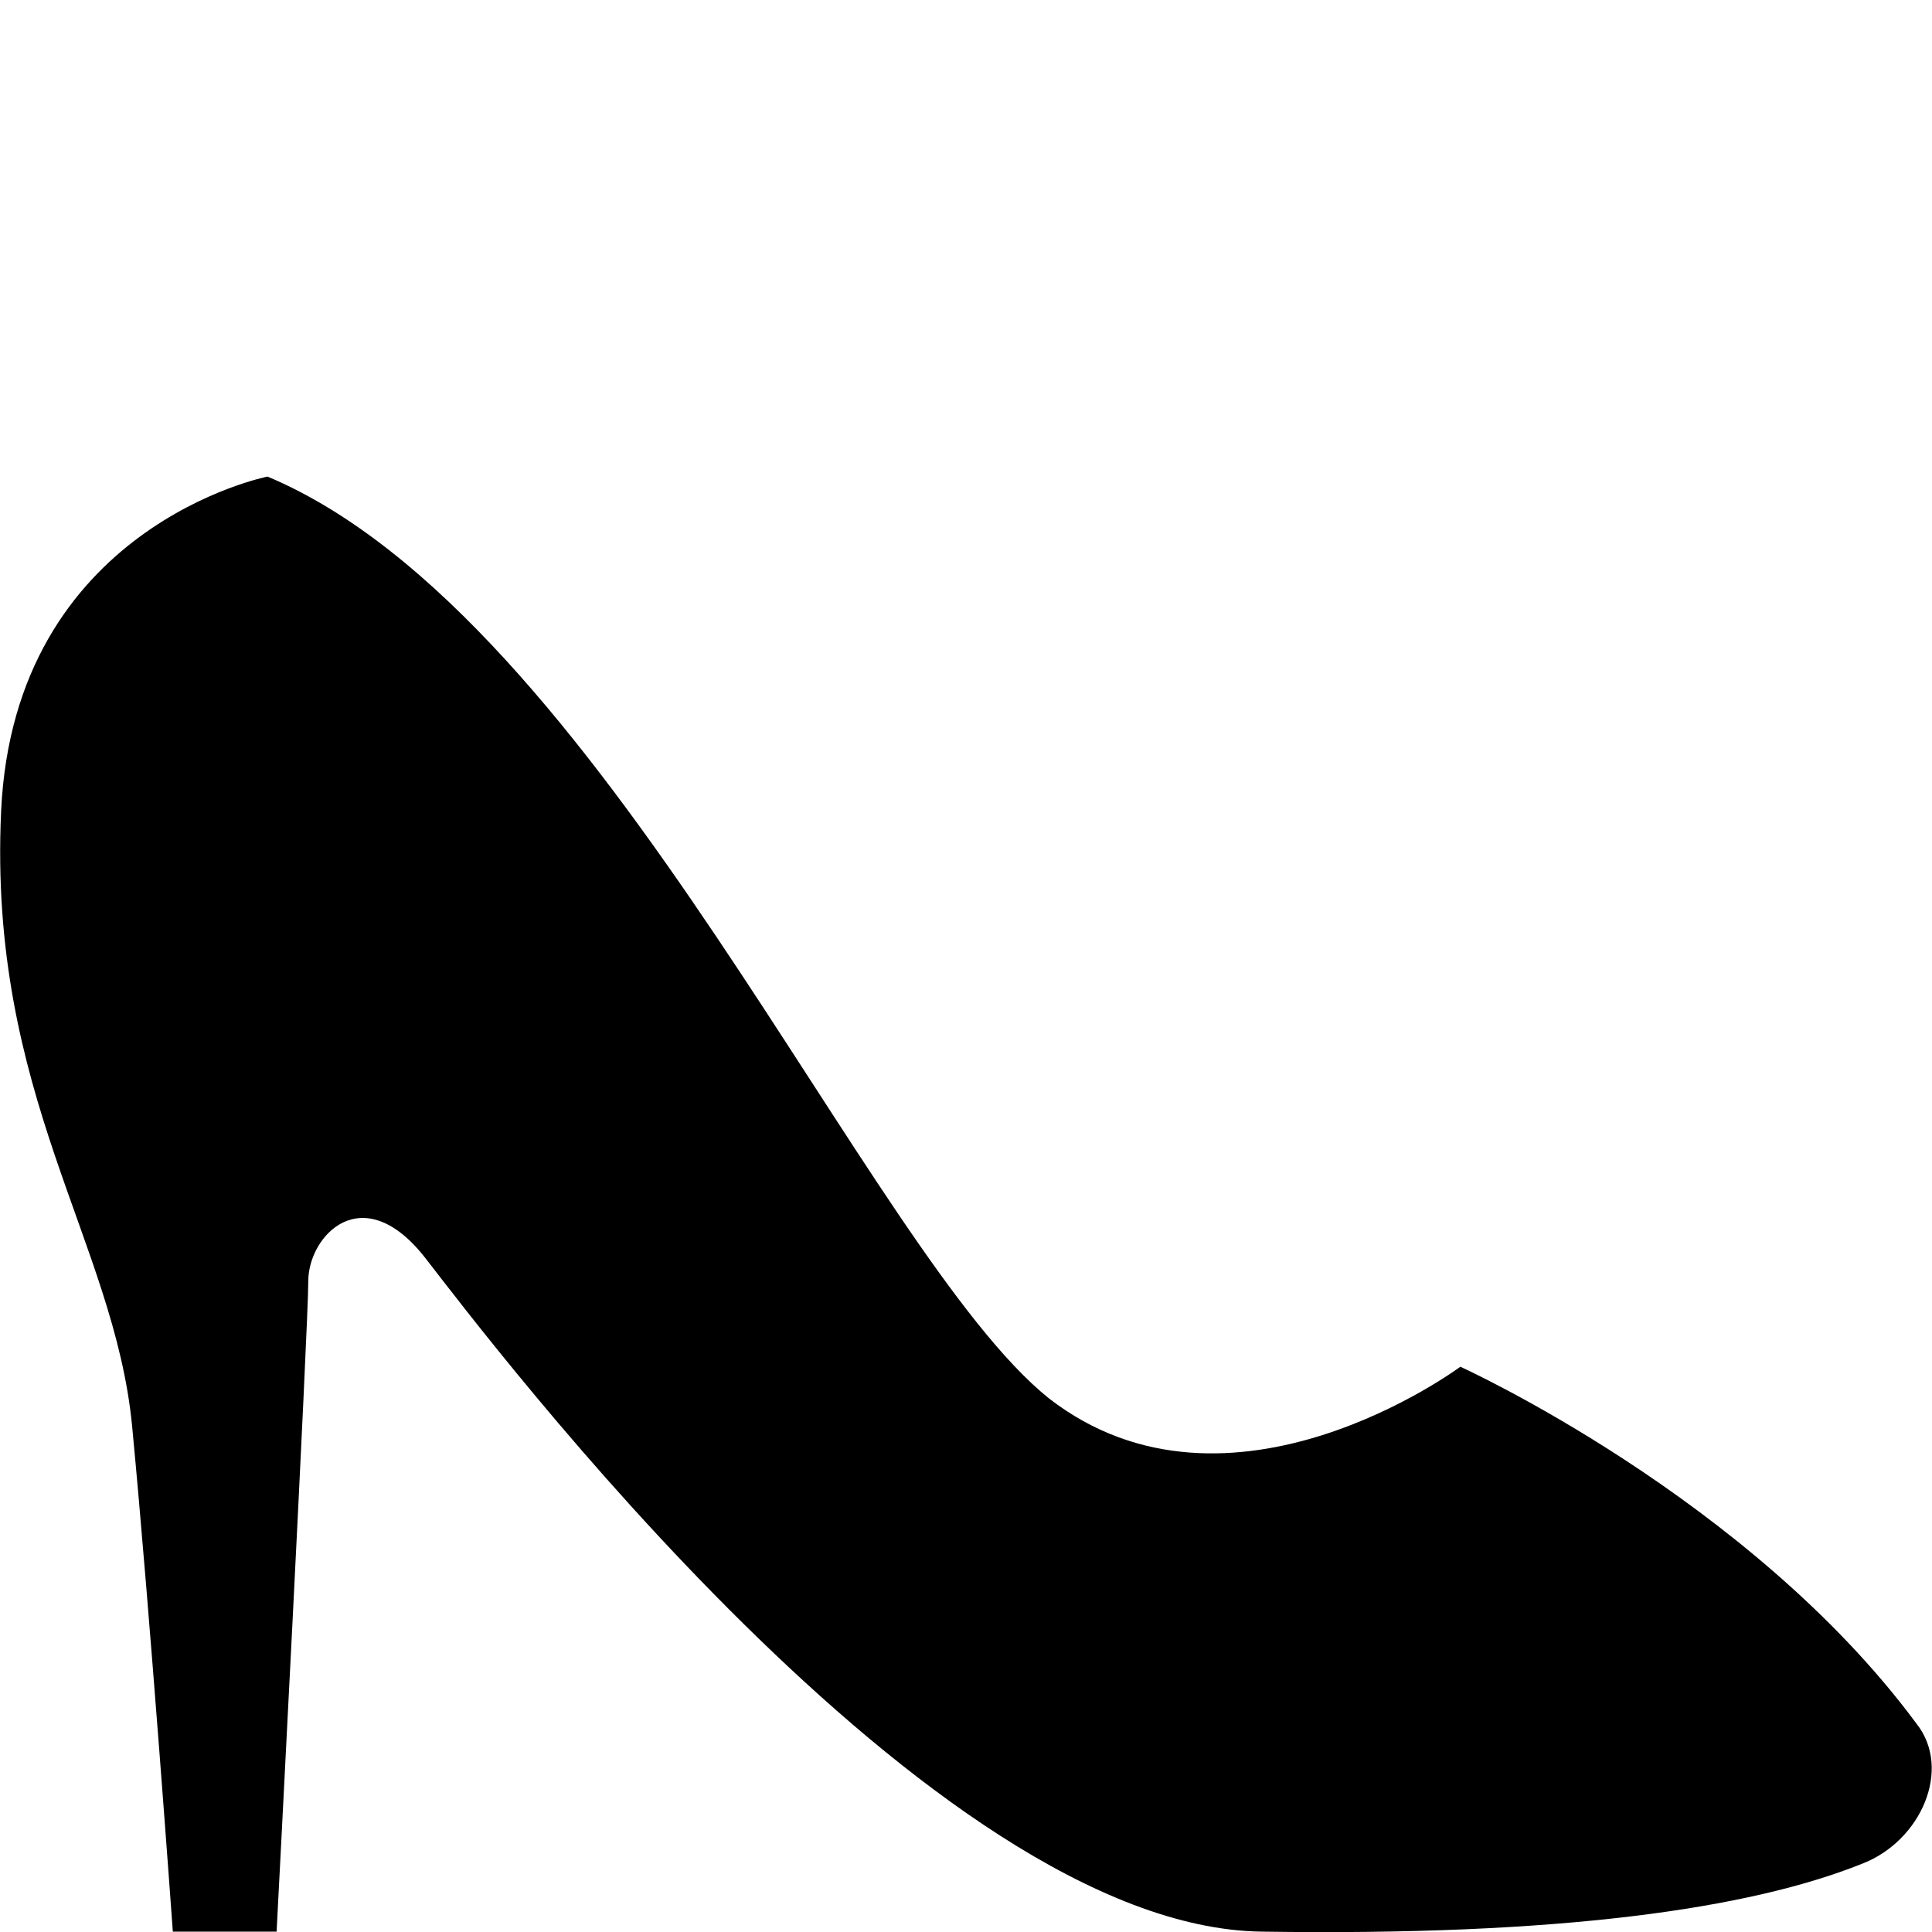
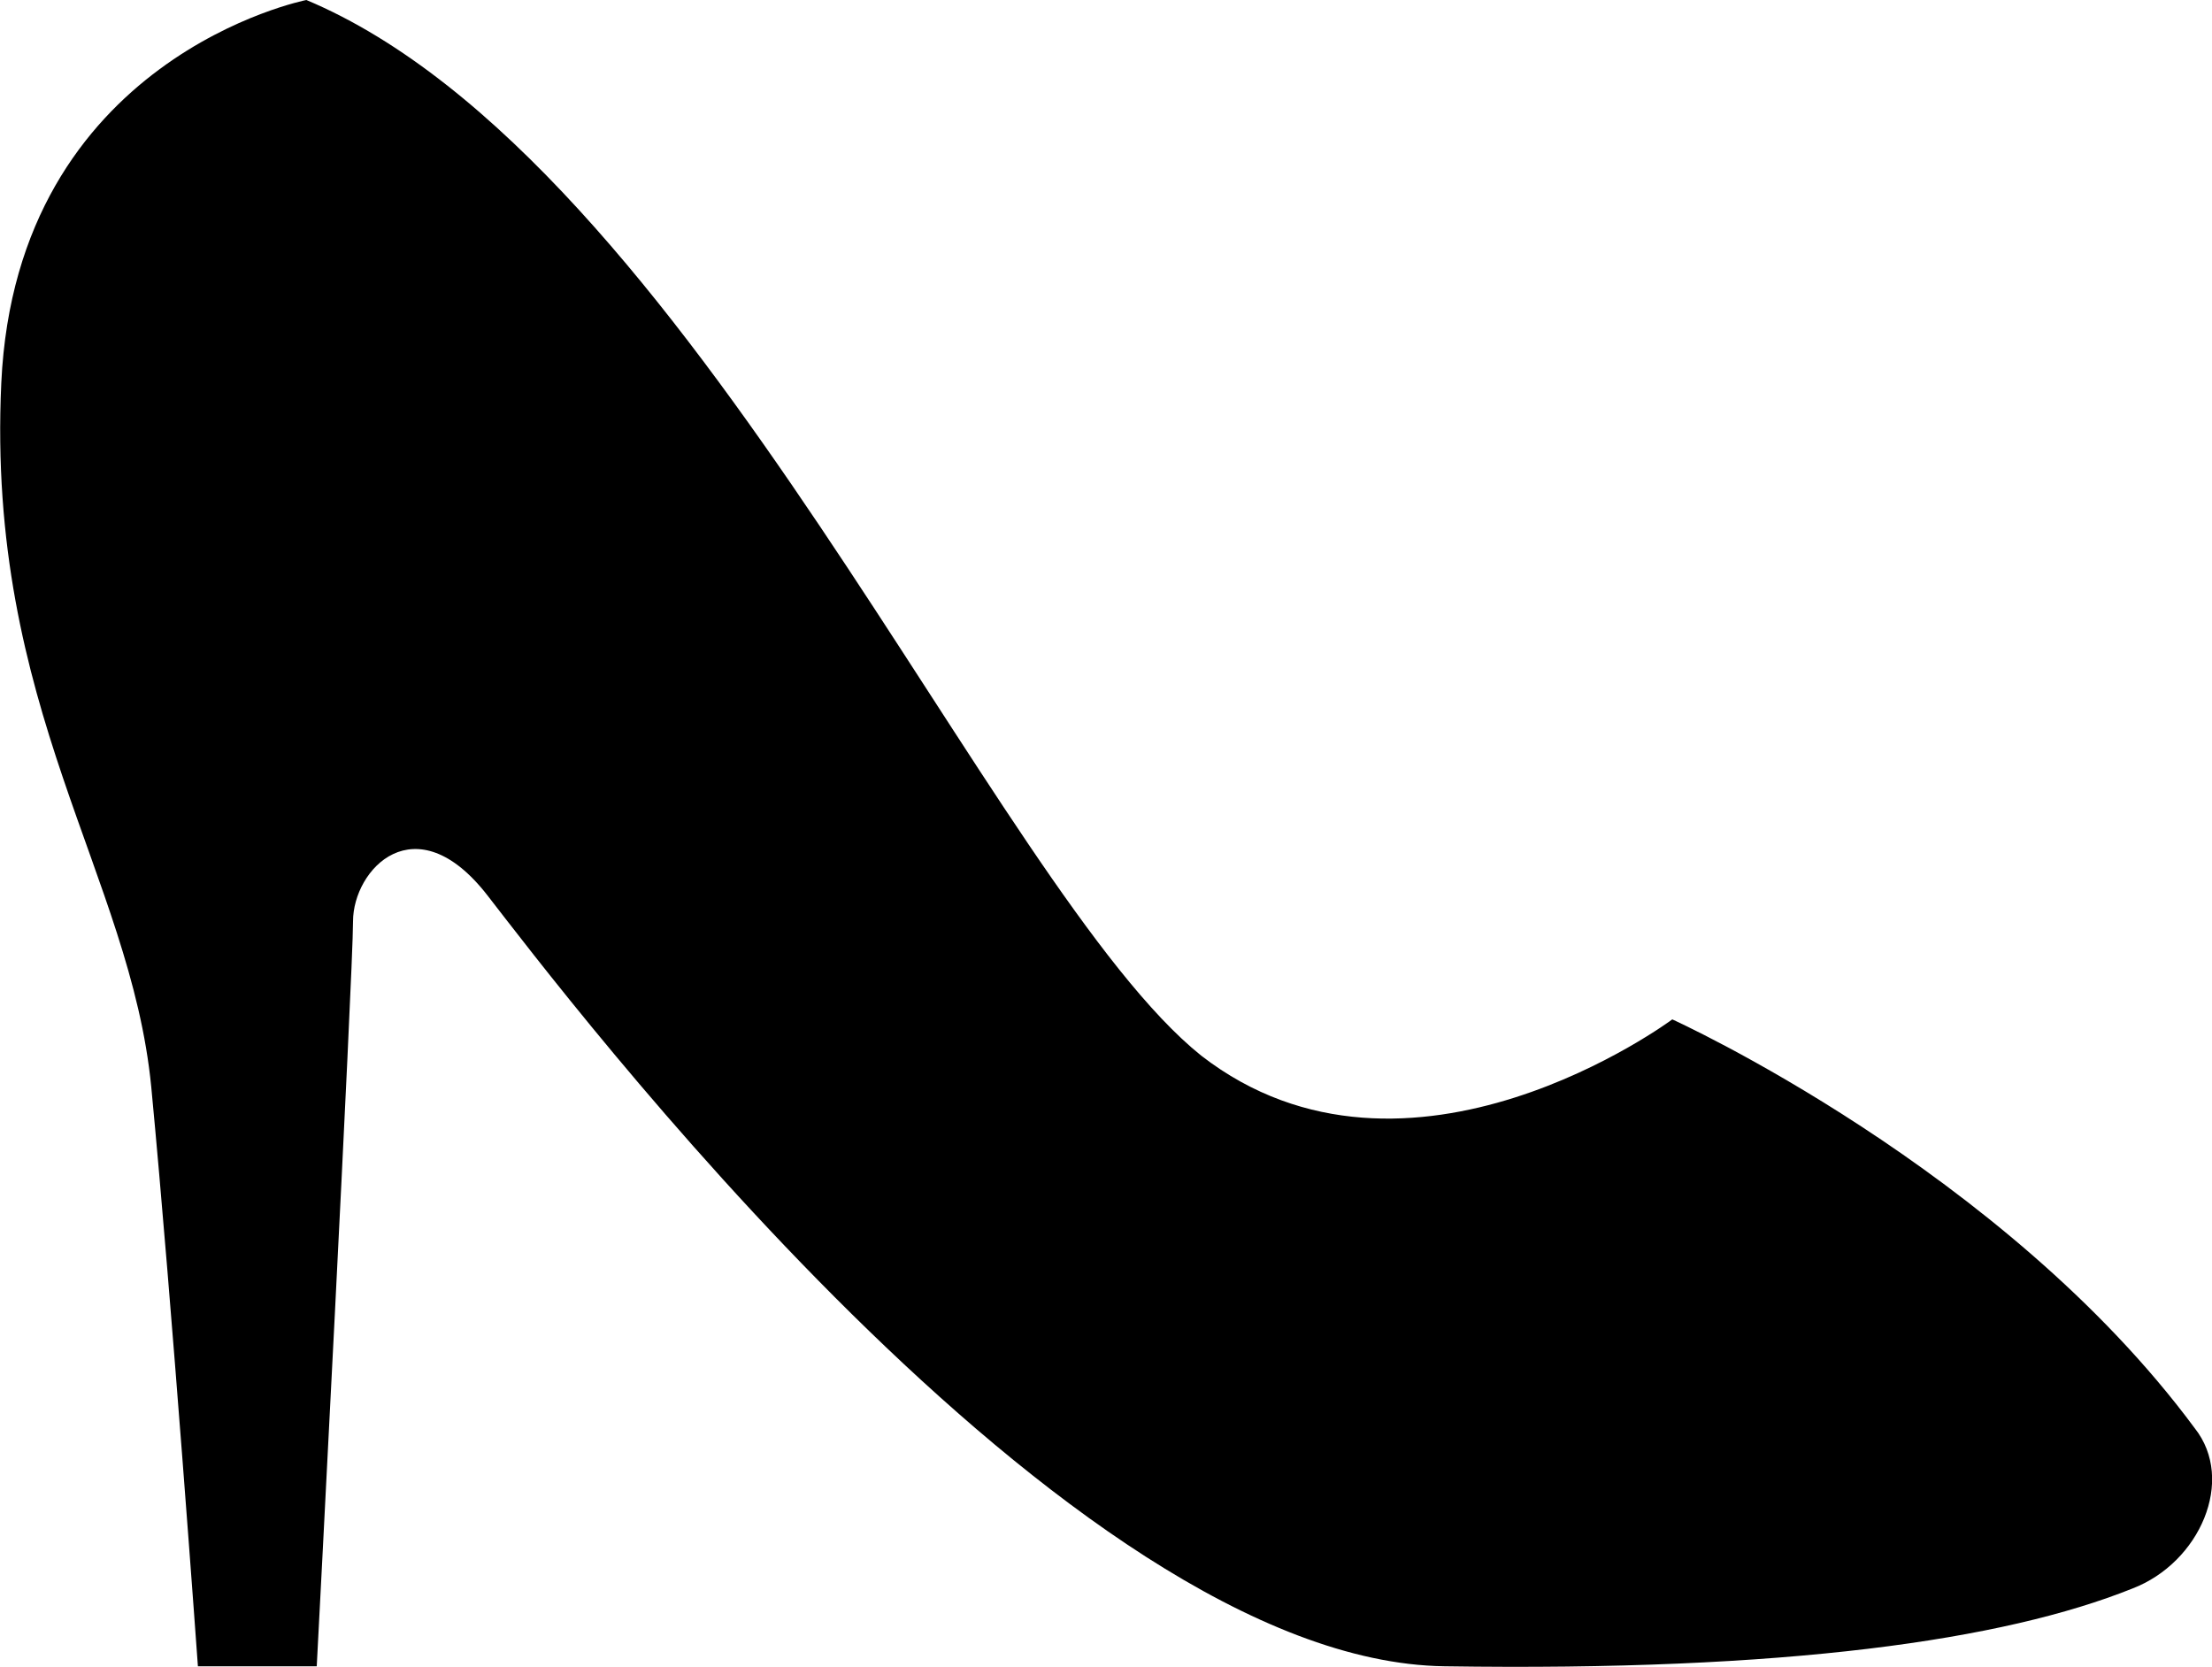
- <svg xmlns="http://www.w3.org/2000/svg" version="1.1" id="Layer_1" x="0px" y="0px" viewBox="0 0 512 512" style="enable-background:new 0 0 512 512;" xml:space="preserve">
-   <path d="M387,362.2c0,0-61.1,45.5-109,8.4c-47.9-38.3-118.5-207.1-207.1-244.3c0,0-67.1,13.2-70.6,88.6S30.2,328.7,35,377.8  c4.8,50.3,10.8,134.1,10.8,134.1h27.5c0,0,8.4-160.4,8.4-172.4c0-12,14.4-27.5,31.1-6c16.8,21.6,134.1,177.2,221.5,178.4  c79,1.2,129.3-6,159.2-18c15.6-6,23.9-25.1,14.4-37.1C463.6,396.9,387,362.2,387,362.2" />
+ <svg xmlns="http://www.w3.org/2000/svg" version="1.1" id="Layer_1" x="0px" y="0px" viewBox="0 0 511.9 385.7" style="enable-background:new 0 0 511.9 385.7;" xml:space="preserve">
+   <path d="M387,235.9c0,0-61.1,45.5-109,8.4C230.1,206,159.5,37.2,70.9,0c0,0-67.1,13.2-70.6,88.6S30.2,202.4,35,251.5  c4.8,50.3,10.8,134.1,10.8,134.1h27.5c0,0,8.4-160.4,8.4-172.4s14.4-27.5,31.1-6c16.8,21.6,134.1,177.2,221.5,178.4  c79,1.2,129.3-6,159.2-18c15.6-6,23.9-25.1,14.4-37.1C463.6,270.6,387,235.9,387,235.9" />
</svg>
